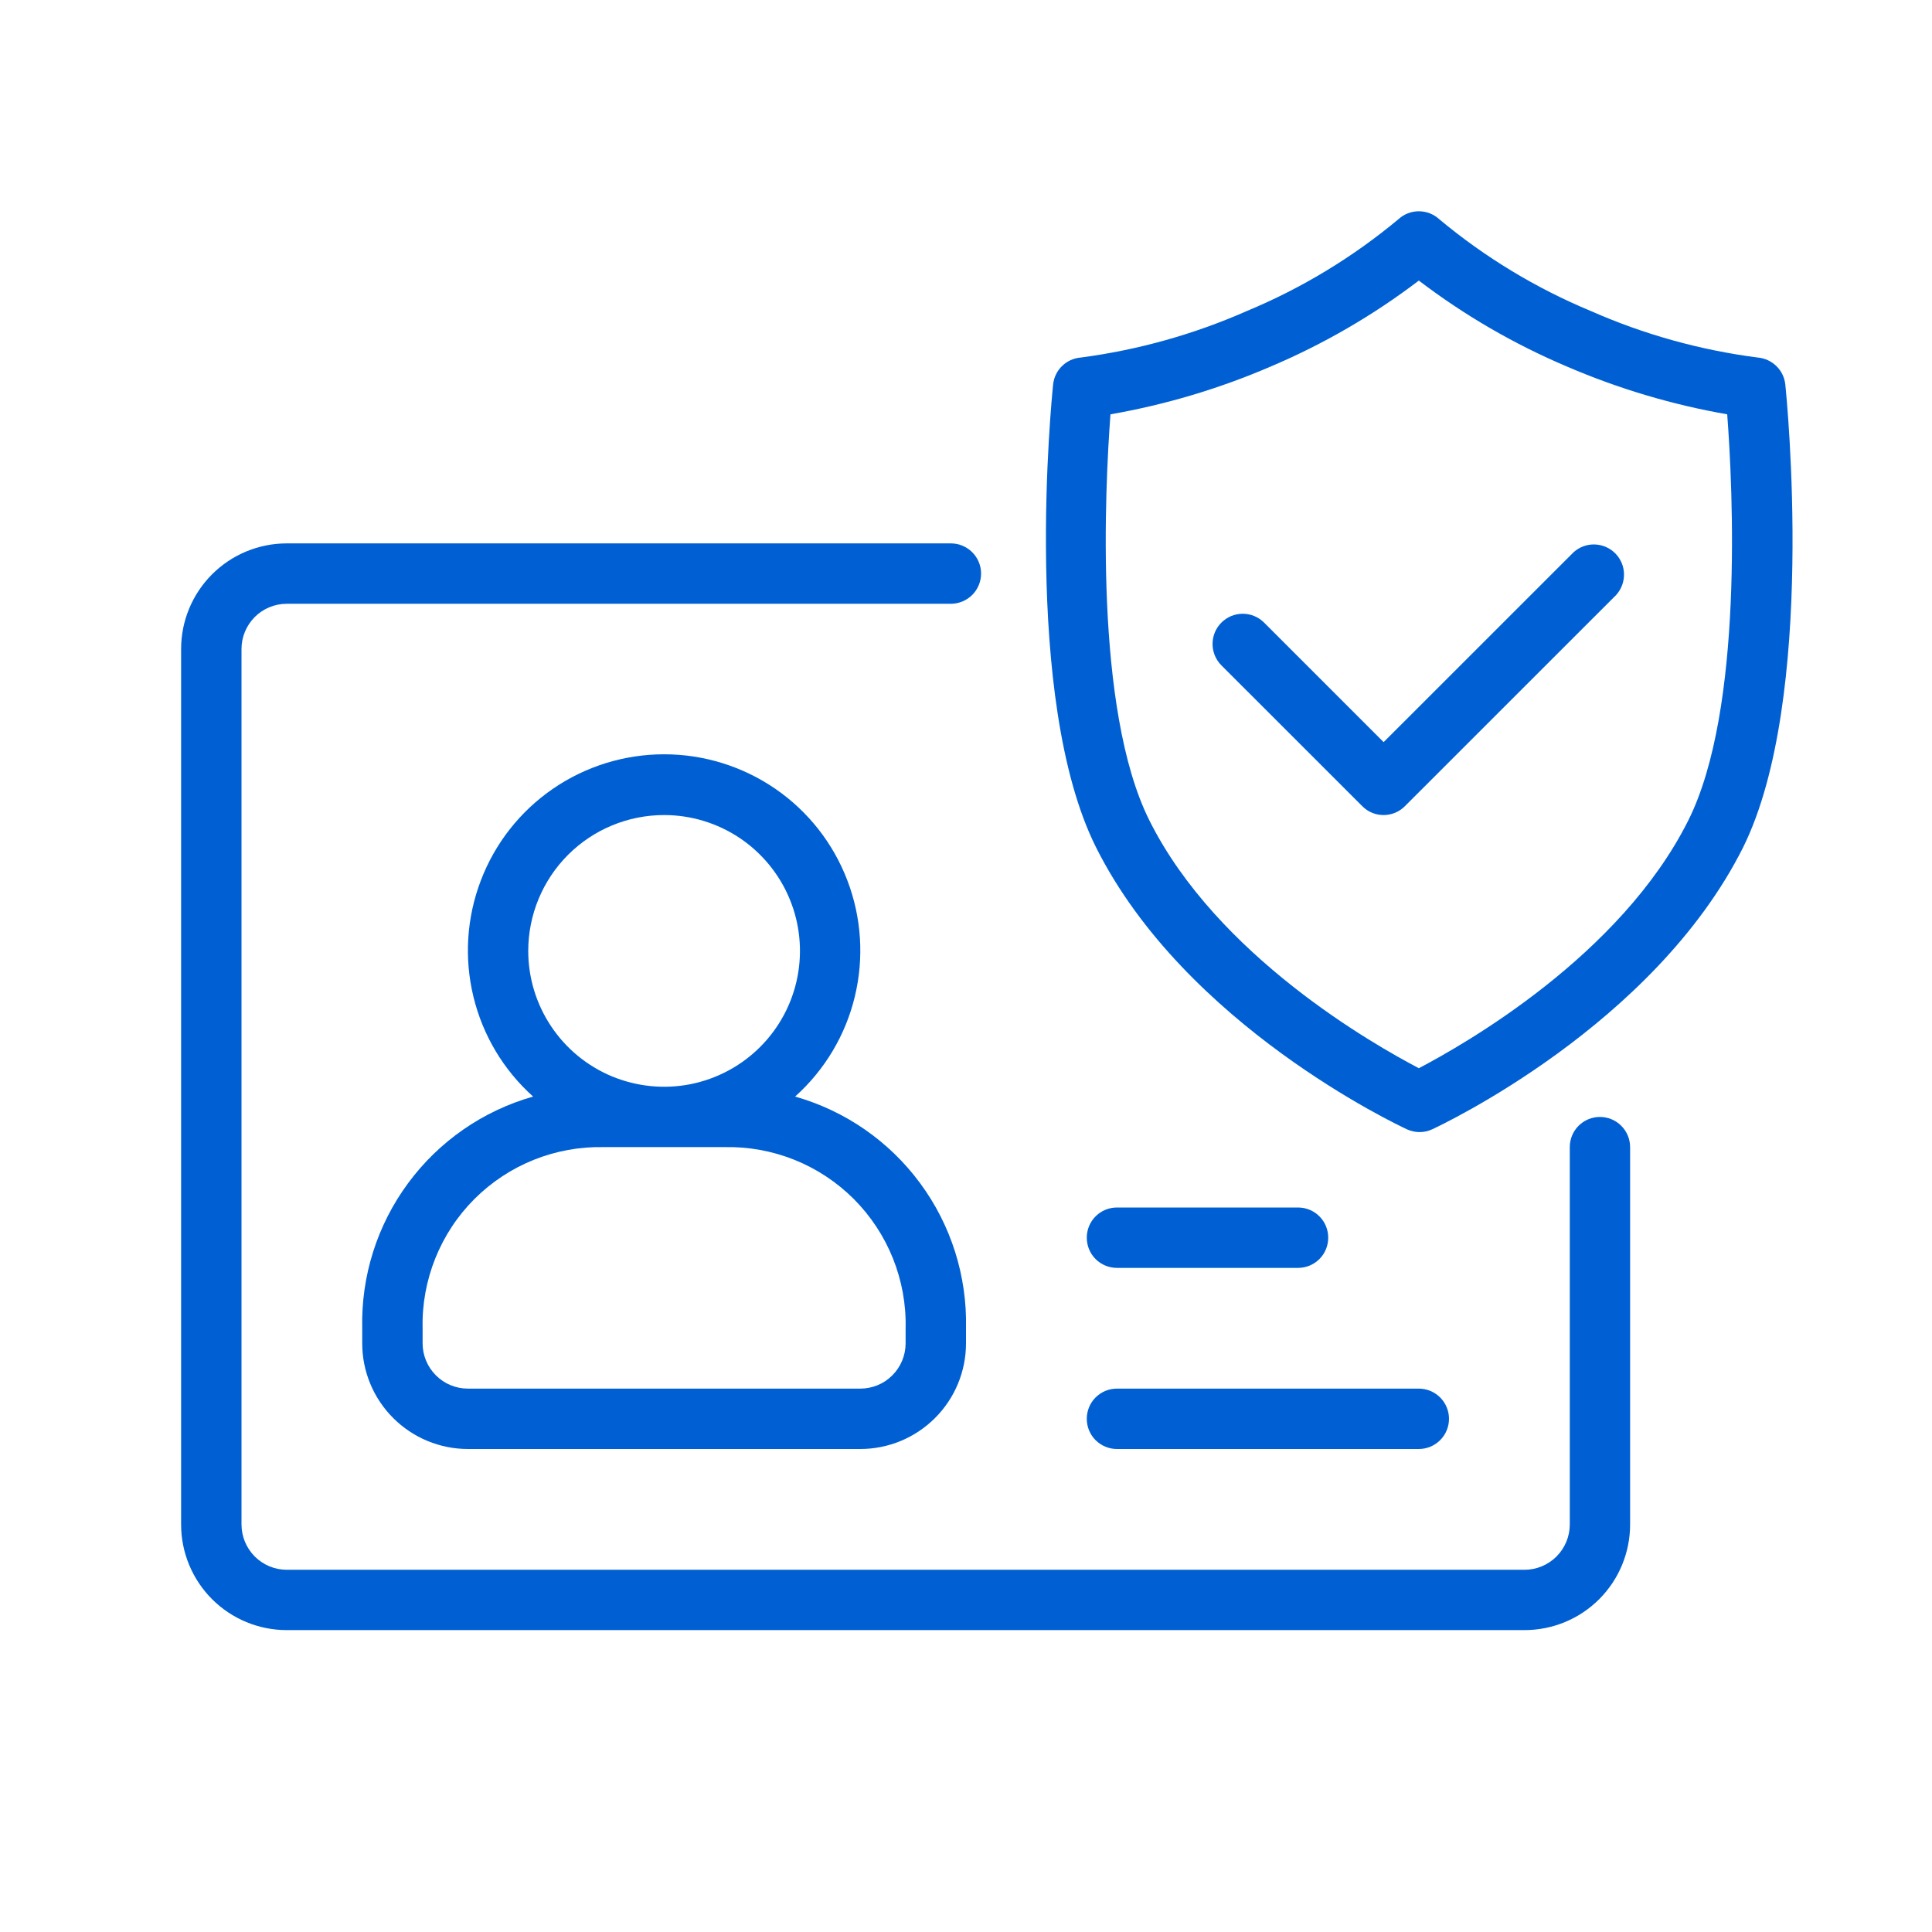
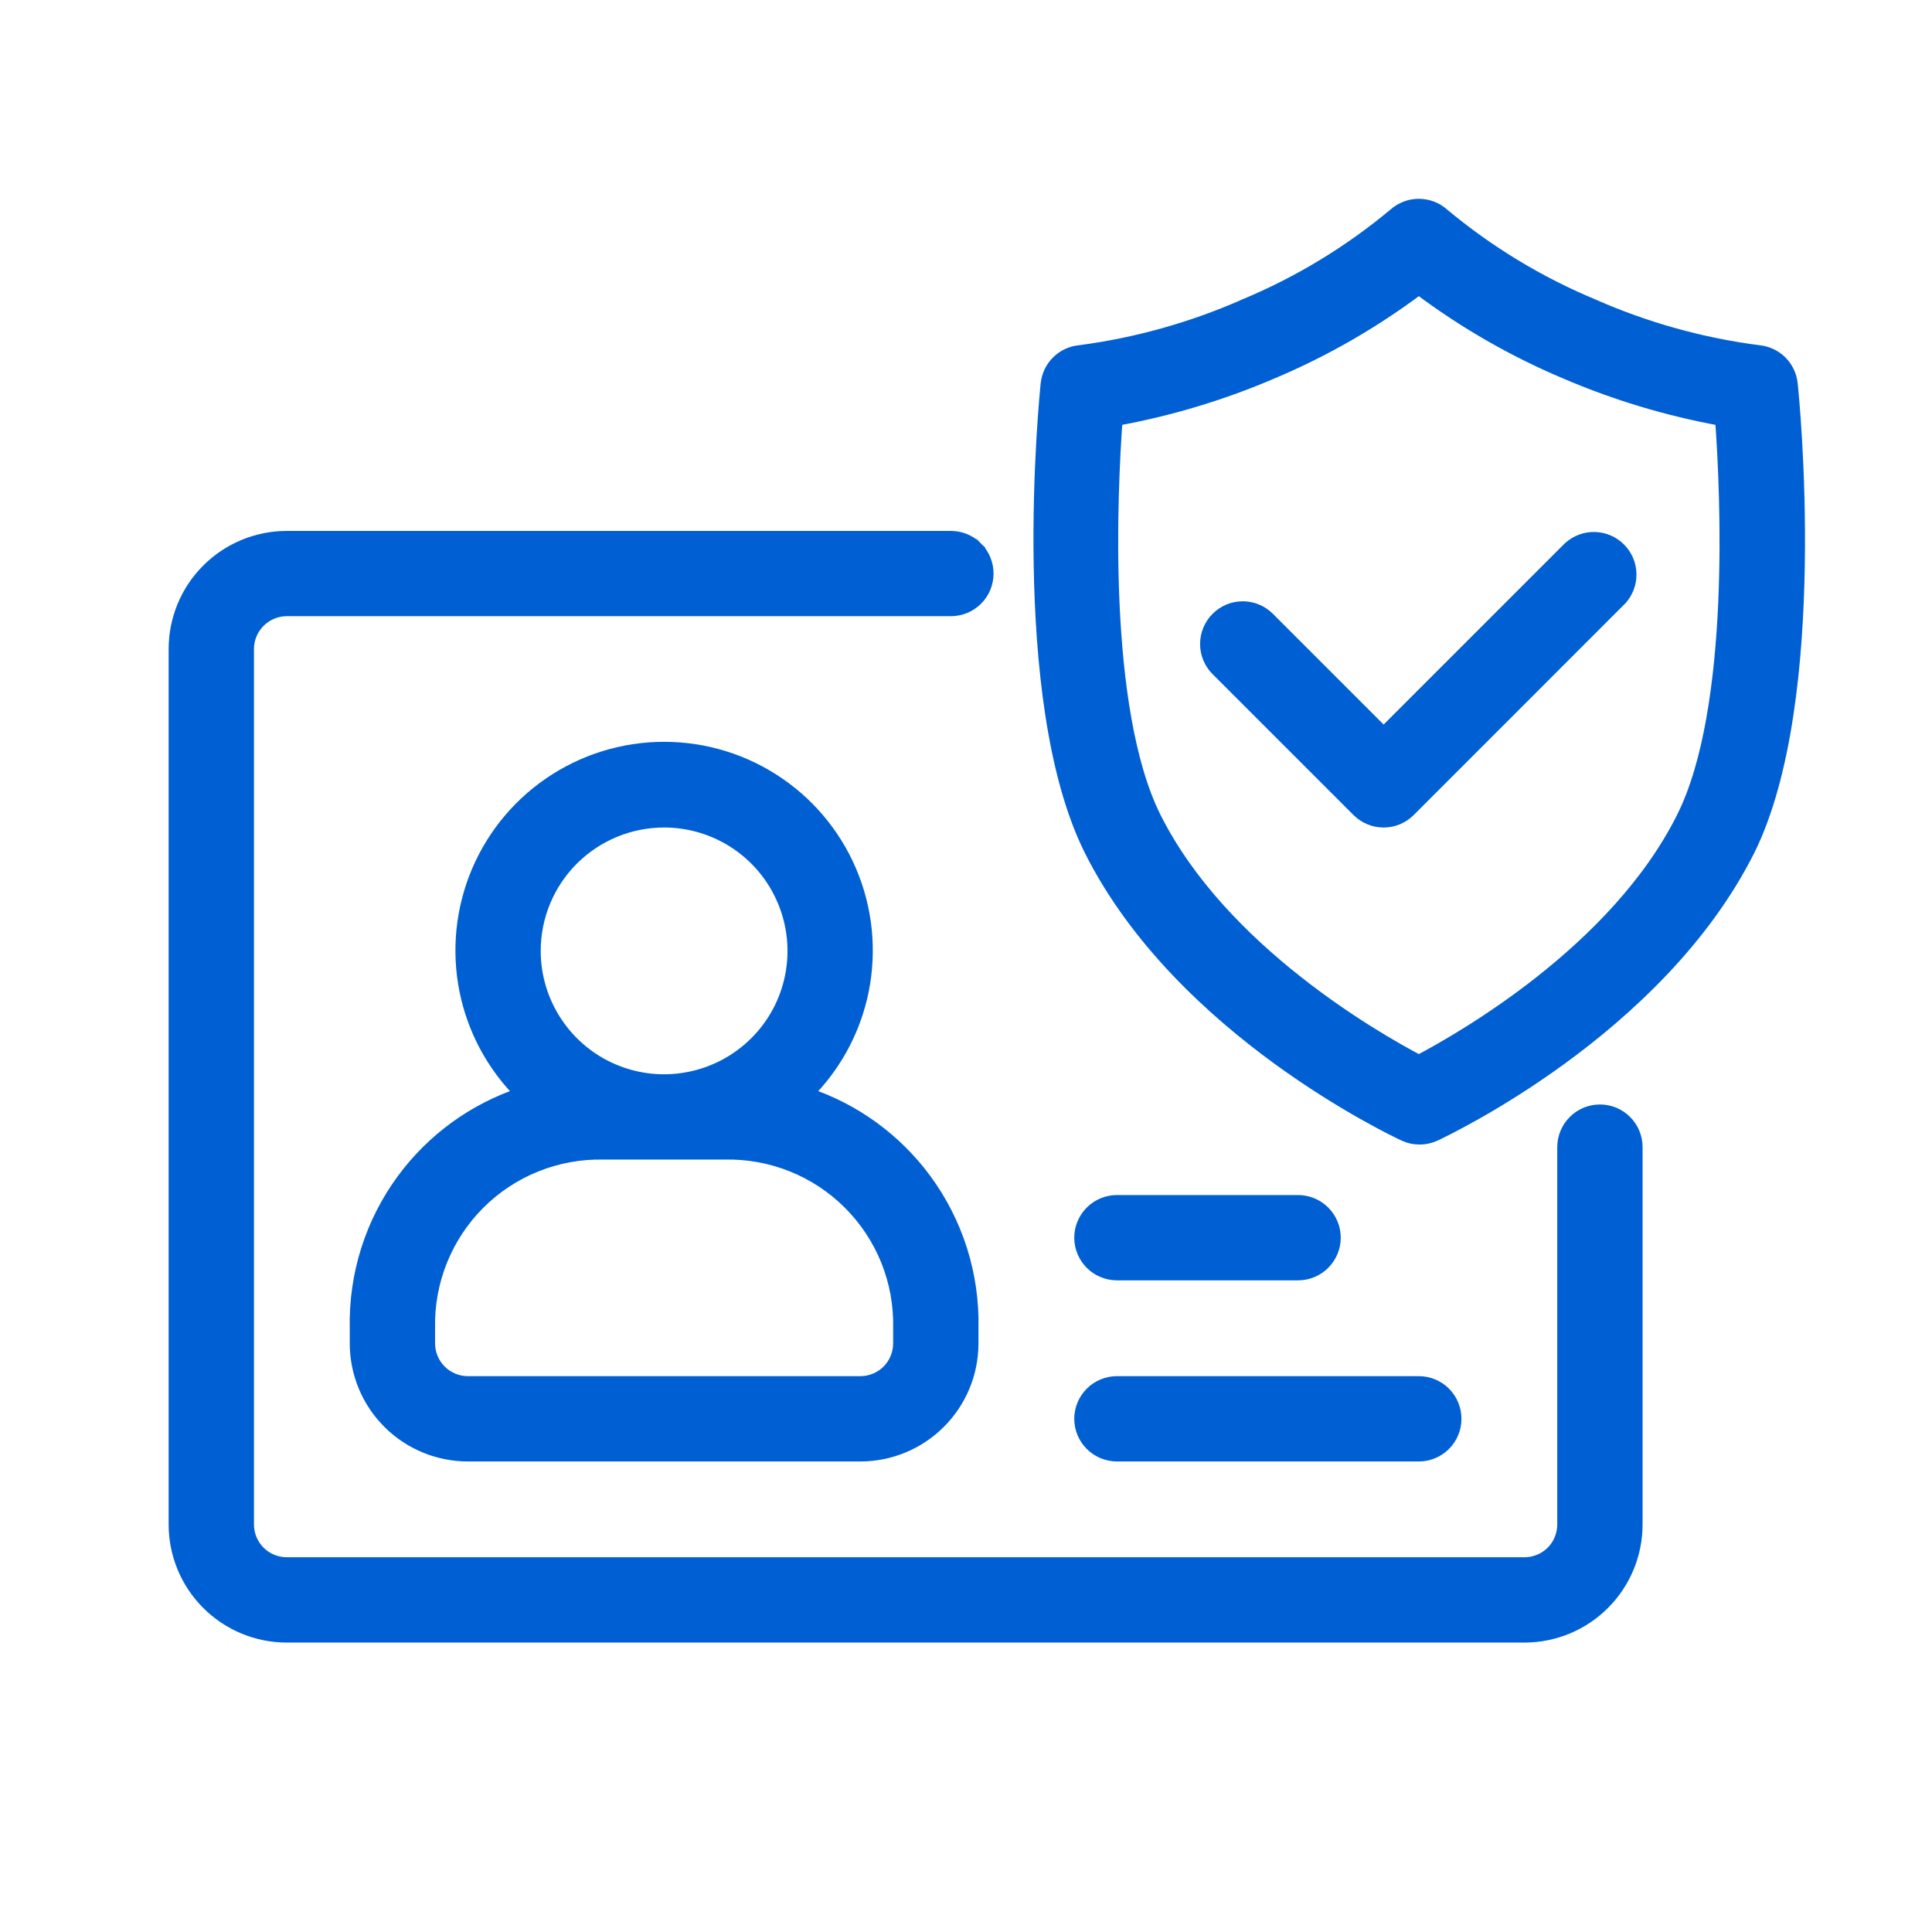
<svg xmlns="http://www.w3.org/2000/svg" width="31" height="31" viewBox="0 0 31 31" fill="none">
-   <path d="M5.812 21.312V21.555C5.812 22.004 5.991 22.436 6.309 22.753C6.627 23.071 7.058 23.25 7.508 23.25H13.804C14.254 23.25 14.685 23.071 15.003 22.753C15.321 22.436 15.5 22.004 15.5 21.555V21.312C15.519 20.477 15.261 19.658 14.764 18.985C14.268 18.312 13.562 17.823 12.758 17.595C13.233 17.169 13.567 16.61 13.716 15.991C13.866 15.371 13.824 14.721 13.596 14.126C13.369 13.53 12.966 13.018 12.441 12.657C11.915 12.296 11.293 12.103 10.656 12.103C10.019 12.103 9.396 12.296 8.871 12.657C8.346 13.018 7.943 13.53 7.716 14.126C7.488 14.721 7.446 15.371 7.596 15.991C7.745 16.61 8.079 17.169 8.554 17.595C7.75 17.823 7.044 18.312 6.548 18.985C6.051 19.658 5.793 20.477 5.812 21.312ZM10.656 13.078C11.087 13.078 11.508 13.206 11.867 13.445C12.225 13.685 12.505 14.025 12.67 14.424C12.835 14.822 12.878 15.26 12.794 15.683C12.71 16.106 12.502 16.494 12.197 16.799C11.892 17.104 11.504 17.311 11.081 17.396C10.658 17.48 10.22 17.436 9.822 17.272C9.424 17.107 9.083 16.827 8.844 16.469C8.604 16.11 8.476 15.689 8.476 15.258C8.476 14.68 8.706 14.125 9.115 13.716C9.523 13.308 10.078 13.078 10.656 13.078ZM9.687 18.406H11.625C12.009 18.398 12.39 18.467 12.747 18.61C13.104 18.753 13.427 18.967 13.699 19.238C13.97 19.51 14.184 19.834 14.327 20.19C14.47 20.547 14.54 20.928 14.531 21.312V21.555C14.531 21.747 14.454 21.932 14.318 22.068C14.182 22.205 13.997 22.281 13.804 22.281H7.508C7.315 22.281 7.13 22.205 6.994 22.068C6.858 21.932 6.781 21.747 6.781 21.555V21.312C6.772 20.928 6.842 20.547 6.985 20.19C7.128 19.834 7.341 19.51 7.613 19.238C7.885 18.967 8.208 18.753 8.565 18.61C8.921 18.467 9.303 18.398 9.687 18.406Z" fill="#0060D3" />
-   <path d="M25.672 17.922C25.543 17.922 25.42 17.973 25.329 18.064C25.238 18.155 25.188 18.278 25.188 18.406V24.461C25.188 24.654 25.111 24.838 24.975 24.975C24.838 25.111 24.654 25.188 24.461 25.188H4.602C4.409 25.188 4.224 25.111 4.088 24.975C3.952 24.838 3.875 24.654 3.875 24.461V10.414C3.875 10.221 3.952 10.037 4.088 9.9C4.224 9.764 4.409 9.688 4.602 9.688H15.258C15.386 9.688 15.509 9.636 15.6 9.546C15.691 9.455 15.742 9.332 15.742 9.203C15.742 9.075 15.691 8.951 15.6 8.861C15.509 8.77 15.386 8.719 15.258 8.719H4.602C4.152 8.719 3.721 8.897 3.403 9.215C3.085 9.533 2.906 9.964 2.906 10.414V24.461C2.906 24.911 3.085 25.342 3.403 25.66C3.721 25.978 4.152 26.156 4.602 26.156H24.461C24.911 26.156 25.342 25.978 25.66 25.66C25.978 25.342 26.156 24.911 26.156 24.461V18.406C26.156 18.278 26.105 18.155 26.014 18.064C25.924 17.973 25.8 17.922 25.672 17.922Z" fill="#0060D3" />
-   <path d="M25.248 8.862L22.201 11.908L20.283 9.99C20.192 9.899 20.069 9.848 19.941 9.848C19.812 9.848 19.689 9.899 19.598 9.99C19.507 10.081 19.456 10.204 19.456 10.333C19.456 10.461 19.507 10.585 19.598 10.676L21.858 12.935C21.903 12.981 21.956 13.017 22.015 13.041C22.074 13.066 22.137 13.078 22.201 13.078C22.33 13.078 22.453 13.026 22.543 12.935L25.934 9.545C26.017 9.452 26.061 9.332 26.058 9.207C26.055 9.083 26.004 8.965 25.916 8.877C25.828 8.789 25.709 8.739 25.585 8.736C25.461 8.733 25.34 8.778 25.248 8.862Z" fill="#0060D3" />
-   <path d="M28.646 6.168C28.634 6.057 28.584 5.952 28.503 5.874C28.423 5.795 28.317 5.747 28.205 5.737C27.281 5.618 26.379 5.367 25.527 4.991C24.646 4.625 23.825 4.128 23.093 3.517C23.003 3.435 22.887 3.39 22.766 3.39C22.645 3.39 22.528 3.435 22.439 3.517C21.706 4.128 20.886 4.625 20.005 4.991C19.157 5.365 18.26 5.616 17.341 5.737C17.228 5.746 17.122 5.794 17.041 5.873C16.96 5.952 16.91 6.056 16.898 6.168C16.876 6.374 16.391 11.211 17.588 13.599C19.019 16.452 22.431 18.053 22.574 18.12C22.638 18.15 22.708 18.165 22.778 18.165C22.848 18.165 22.918 18.15 22.981 18.12C23.124 18.053 26.537 16.452 27.968 13.599C29.152 11.211 28.668 6.374 28.646 6.168ZM27.089 13.165C26.001 15.338 23.492 16.759 22.766 17.14C22.039 16.759 19.53 15.338 18.443 13.165C17.551 11.383 17.731 7.815 17.818 6.648C18.701 6.494 19.562 6.237 20.385 5.883C21.233 5.524 22.033 5.06 22.766 4.502C23.498 5.06 24.298 5.524 25.146 5.883C25.969 6.237 26.831 6.494 27.714 6.648C27.803 7.815 27.982 11.383 27.089 13.165Z" fill="#0060D3" />
-   <path d="M17.922 23.25H22.766C22.894 23.25 23.017 23.199 23.108 23.108C23.199 23.017 23.25 22.894 23.25 22.766C23.25 22.637 23.199 22.514 23.108 22.423C23.017 22.332 22.894 22.281 22.766 22.281H17.922C17.793 22.281 17.67 22.332 17.579 22.423C17.488 22.514 17.438 22.637 17.438 22.766C17.438 22.894 17.488 23.017 17.579 23.108C17.67 23.199 17.793 23.25 17.922 23.25Z" fill="#0060D3" />
-   <path d="M17.922 20.344H20.828C20.957 20.344 21.08 20.293 21.171 20.202C21.262 20.111 21.312 19.988 21.312 19.859C21.312 19.731 21.262 19.608 21.171 19.517C21.08 19.426 20.957 19.375 20.828 19.375H17.922C17.793 19.375 17.67 19.426 17.579 19.517C17.488 19.608 17.438 19.731 17.438 19.859C17.438 19.988 17.488 20.111 17.579 20.202C17.67 20.293 17.793 20.344 17.922 20.344Z" fill="#0060D3" />
+   <path d="M9.685 18.506L9.685 18.506H9.687H11.625V18.506L11.627 18.506C11.998 18.498 12.366 18.565 12.71 18.703C13.054 18.841 13.366 19.047 13.628 19.309C13.89 19.571 14.097 19.884 14.235 20.227C14.373 20.571 14.439 20.94 14.431 21.31H14.431V21.312V21.555C14.431 21.721 14.365 21.88 14.248 21.998C14.13 22.115 13.971 22.181 13.805 22.181H7.508C7.341 22.181 7.182 22.115 7.065 21.998C6.947 21.88 6.881 21.721 6.881 21.555V21.312H6.881L6.881 21.31C6.873 20.94 6.94 20.571 7.078 20.227C7.216 19.884 7.422 19.571 7.684 19.309C7.946 19.047 8.258 18.841 8.602 18.703C8.946 18.565 9.315 18.498 9.685 18.506ZM6.467 18.926C5.958 19.616 5.693 20.456 5.712 21.314V21.555C5.712 22.031 5.901 22.488 6.238 22.824C6.575 23.161 7.031 23.35 7.508 23.35H13.805C14.281 23.35 14.737 23.161 15.074 22.824C15.411 22.488 15.6 22.031 15.6 21.555V21.314C15.62 20.456 15.354 19.616 14.845 18.926C14.37 18.282 13.708 17.802 12.951 17.55C13.374 17.128 13.673 16.597 13.814 16.014C13.968 15.375 13.925 14.704 13.69 14.09C13.455 13.476 13.039 12.947 12.497 12.575C11.956 12.202 11.314 12.003 10.656 12.003C9.999 12.003 9.357 12.202 8.815 12.575C8.273 12.947 7.857 13.476 7.622 14.09C7.387 14.704 7.344 15.375 7.498 16.014C7.639 16.597 7.938 17.128 8.361 17.55C7.604 17.802 6.942 18.282 6.467 18.926ZM10.656 13.178C11.067 13.178 11.47 13.3 11.812 13.529C12.153 13.757 12.42 14.082 12.577 14.462C12.735 14.842 12.776 15.26 12.696 15.664C12.616 16.067 12.418 16.438 12.127 16.728C11.836 17.019 11.465 17.217 11.062 17.297C10.658 17.378 10.24 17.337 9.86 17.179C9.48 17.022 9.155 16.755 8.927 16.413C8.698 16.071 8.576 15.669 8.576 15.258C8.576 14.706 8.795 14.177 9.185 13.787C9.576 13.397 10.104 13.178 10.656 13.178Z" fill="#0060D3" stroke="#0060D3" stroke-width="0.2" />
+   <path d="M25.672 17.822C25.517 17.822 25.368 17.883 25.259 17.993C25.149 18.103 25.087 18.251 25.087 18.406V24.461C25.087 24.627 25.021 24.787 24.904 24.904C24.787 25.021 24.627 25.087 24.461 25.087H4.602C4.435 25.087 4.276 25.021 4.159 24.904C4.041 24.787 3.975 24.627 3.975 24.461V10.414C3.975 10.248 4.041 10.088 4.159 9.971C4.276 9.854 4.435 9.787 4.602 9.787H15.258C15.413 9.787 15.561 9.726 15.671 9.616C15.781 9.507 15.842 9.358 15.842 9.203C15.842 9.048 15.781 8.899 15.671 8.79L15.6 8.861L15.671 8.79C15.561 8.68 15.413 8.619 15.258 8.619H4.602C4.125 8.619 3.669 8.808 3.332 9.145C2.995 9.481 2.806 9.938 2.806 10.414V24.461C2.806 24.937 2.995 25.394 3.332 25.73C3.669 26.067 4.125 26.256 4.602 26.256H24.461C24.937 26.256 25.394 26.067 25.73 25.73C26.067 25.394 26.256 24.937 26.256 24.461V18.406C26.256 18.251 26.195 18.103 26.085 17.993C25.976 17.883 25.827 17.822 25.672 17.822Z" fill="#0060D3" stroke="#0060D3" stroke-width="0.2" />
+   <path d="M25.181 8.788L25.181 8.788L25.177 8.791L22.201 11.767L20.354 9.92C20.244 9.81 20.096 9.748 19.941 9.748C19.785 9.748 19.637 9.81 19.527 9.92C19.418 10.029 19.356 10.178 19.356 10.333C19.356 10.488 19.418 10.637 19.527 10.746L21.787 13.006C21.787 13.006 21.787 13.006 21.787 13.006C21.841 13.06 21.906 13.104 21.977 13.133C22.048 13.163 22.124 13.178 22.201 13.178L22.202 13.178C22.357 13.178 22.505 13.116 22.614 13.006C22.614 13.006 22.614 13.006 22.614 13.006L26.004 9.615L26.004 9.615L26.008 9.612C26.108 9.5 26.162 9.355 26.158 9.205C26.154 9.055 26.093 8.912 25.986 8.806C25.88 8.7 25.737 8.639 25.587 8.636C25.437 8.632 25.292 8.687 25.181 8.788Z" fill="#0060D3" stroke="#0060D3" stroke-width="0.2" />
+   <path d="M28.745 6.158L28.745 6.158C28.731 6.023 28.67 5.897 28.573 5.802C28.477 5.708 28.35 5.65 28.216 5.638C27.302 5.52 26.41 5.271 25.567 4.9L25.567 4.9L25.565 4.899C24.694 4.537 23.883 4.045 23.158 3.441C23.051 3.344 22.911 3.29 22.766 3.29C22.62 3.29 22.48 3.344 22.373 3.441C21.649 4.045 20.837 4.537 19.966 4.899L19.966 4.899L19.965 4.9C19.126 5.269 18.239 5.518 17.33 5.638C17.195 5.649 17.069 5.707 16.972 5.801C16.874 5.896 16.813 6.022 16.798 6.158L16.798 6.158C16.787 6.263 16.66 7.528 16.686 9.067C16.712 10.601 16.889 12.428 17.498 13.644L17.498 13.644C18.224 15.09 19.449 16.215 20.505 16.985C21.547 17.744 22.432 18.164 22.528 18.209L22.532 18.211L22.532 18.211C22.609 18.247 22.693 18.265 22.778 18.265C22.863 18.265 22.946 18.247 23.023 18.211L23.024 18.211L23.028 18.209C23.123 18.164 24.008 17.744 25.05 16.985C26.106 16.215 27.331 15.09 28.057 13.644L28.058 13.643C28.66 12.427 28.835 10.601 28.859 9.067C28.884 7.528 28.757 6.263 28.745 6.158ZM26.999 13.12L26.999 13.12C26.465 14.188 25.578 15.076 24.73 15.746C23.917 16.388 23.145 16.826 22.766 17.027C22.386 16.826 21.614 16.388 20.802 15.746C19.953 15.076 19.067 14.188 18.532 13.12C18.097 12.25 17.919 10.931 17.863 9.672C17.81 8.47 17.869 7.338 17.912 6.733C18.775 6.576 19.618 6.322 20.424 5.975C21.257 5.623 22.043 5.17 22.766 4.628C23.488 5.17 24.275 5.623 25.107 5.975C25.913 6.322 26.756 6.576 27.62 6.733C27.664 7.337 27.723 8.47 27.67 9.672C27.614 10.931 27.436 12.25 26.999 13.12Z" fill="#0060D3" stroke="#0060D3" stroke-width="0.2" />
+   <path d="M17.922 23.35H22.766C22.921 23.35 23.069 23.288 23.179 23.179C23.288 23.069 23.35 22.921 23.35 22.766C23.35 22.611 23.288 22.462 23.179 22.352C23.069 22.243 22.921 22.181 22.766 22.181H17.922C17.767 22.181 17.618 22.243 17.509 22.352C17.399 22.462 17.337 22.611 17.337 22.766C17.337 22.921 17.399 23.069 17.509 23.179C17.618 23.288 17.767 23.35 17.922 23.35Z" fill="#0060D3" stroke="#0060D3" stroke-width="0.2" />
+   <path d="M17.922 20.444H20.828C20.983 20.444 21.132 20.382 21.241 20.273C21.351 20.163 21.413 20.014 21.413 19.859C21.413 19.704 21.351 19.556 21.241 19.446C21.132 19.337 20.983 19.275 20.828 19.275H17.922C17.767 19.275 17.618 19.337 17.509 19.446C17.399 19.556 17.337 19.704 17.337 19.859C17.337 20.014 17.399 20.163 17.509 20.273C17.618 20.382 17.767 20.444 17.922 20.444Z" fill="#0060D3" stroke="#0060D3" stroke-width="0.2" />
</svg>
